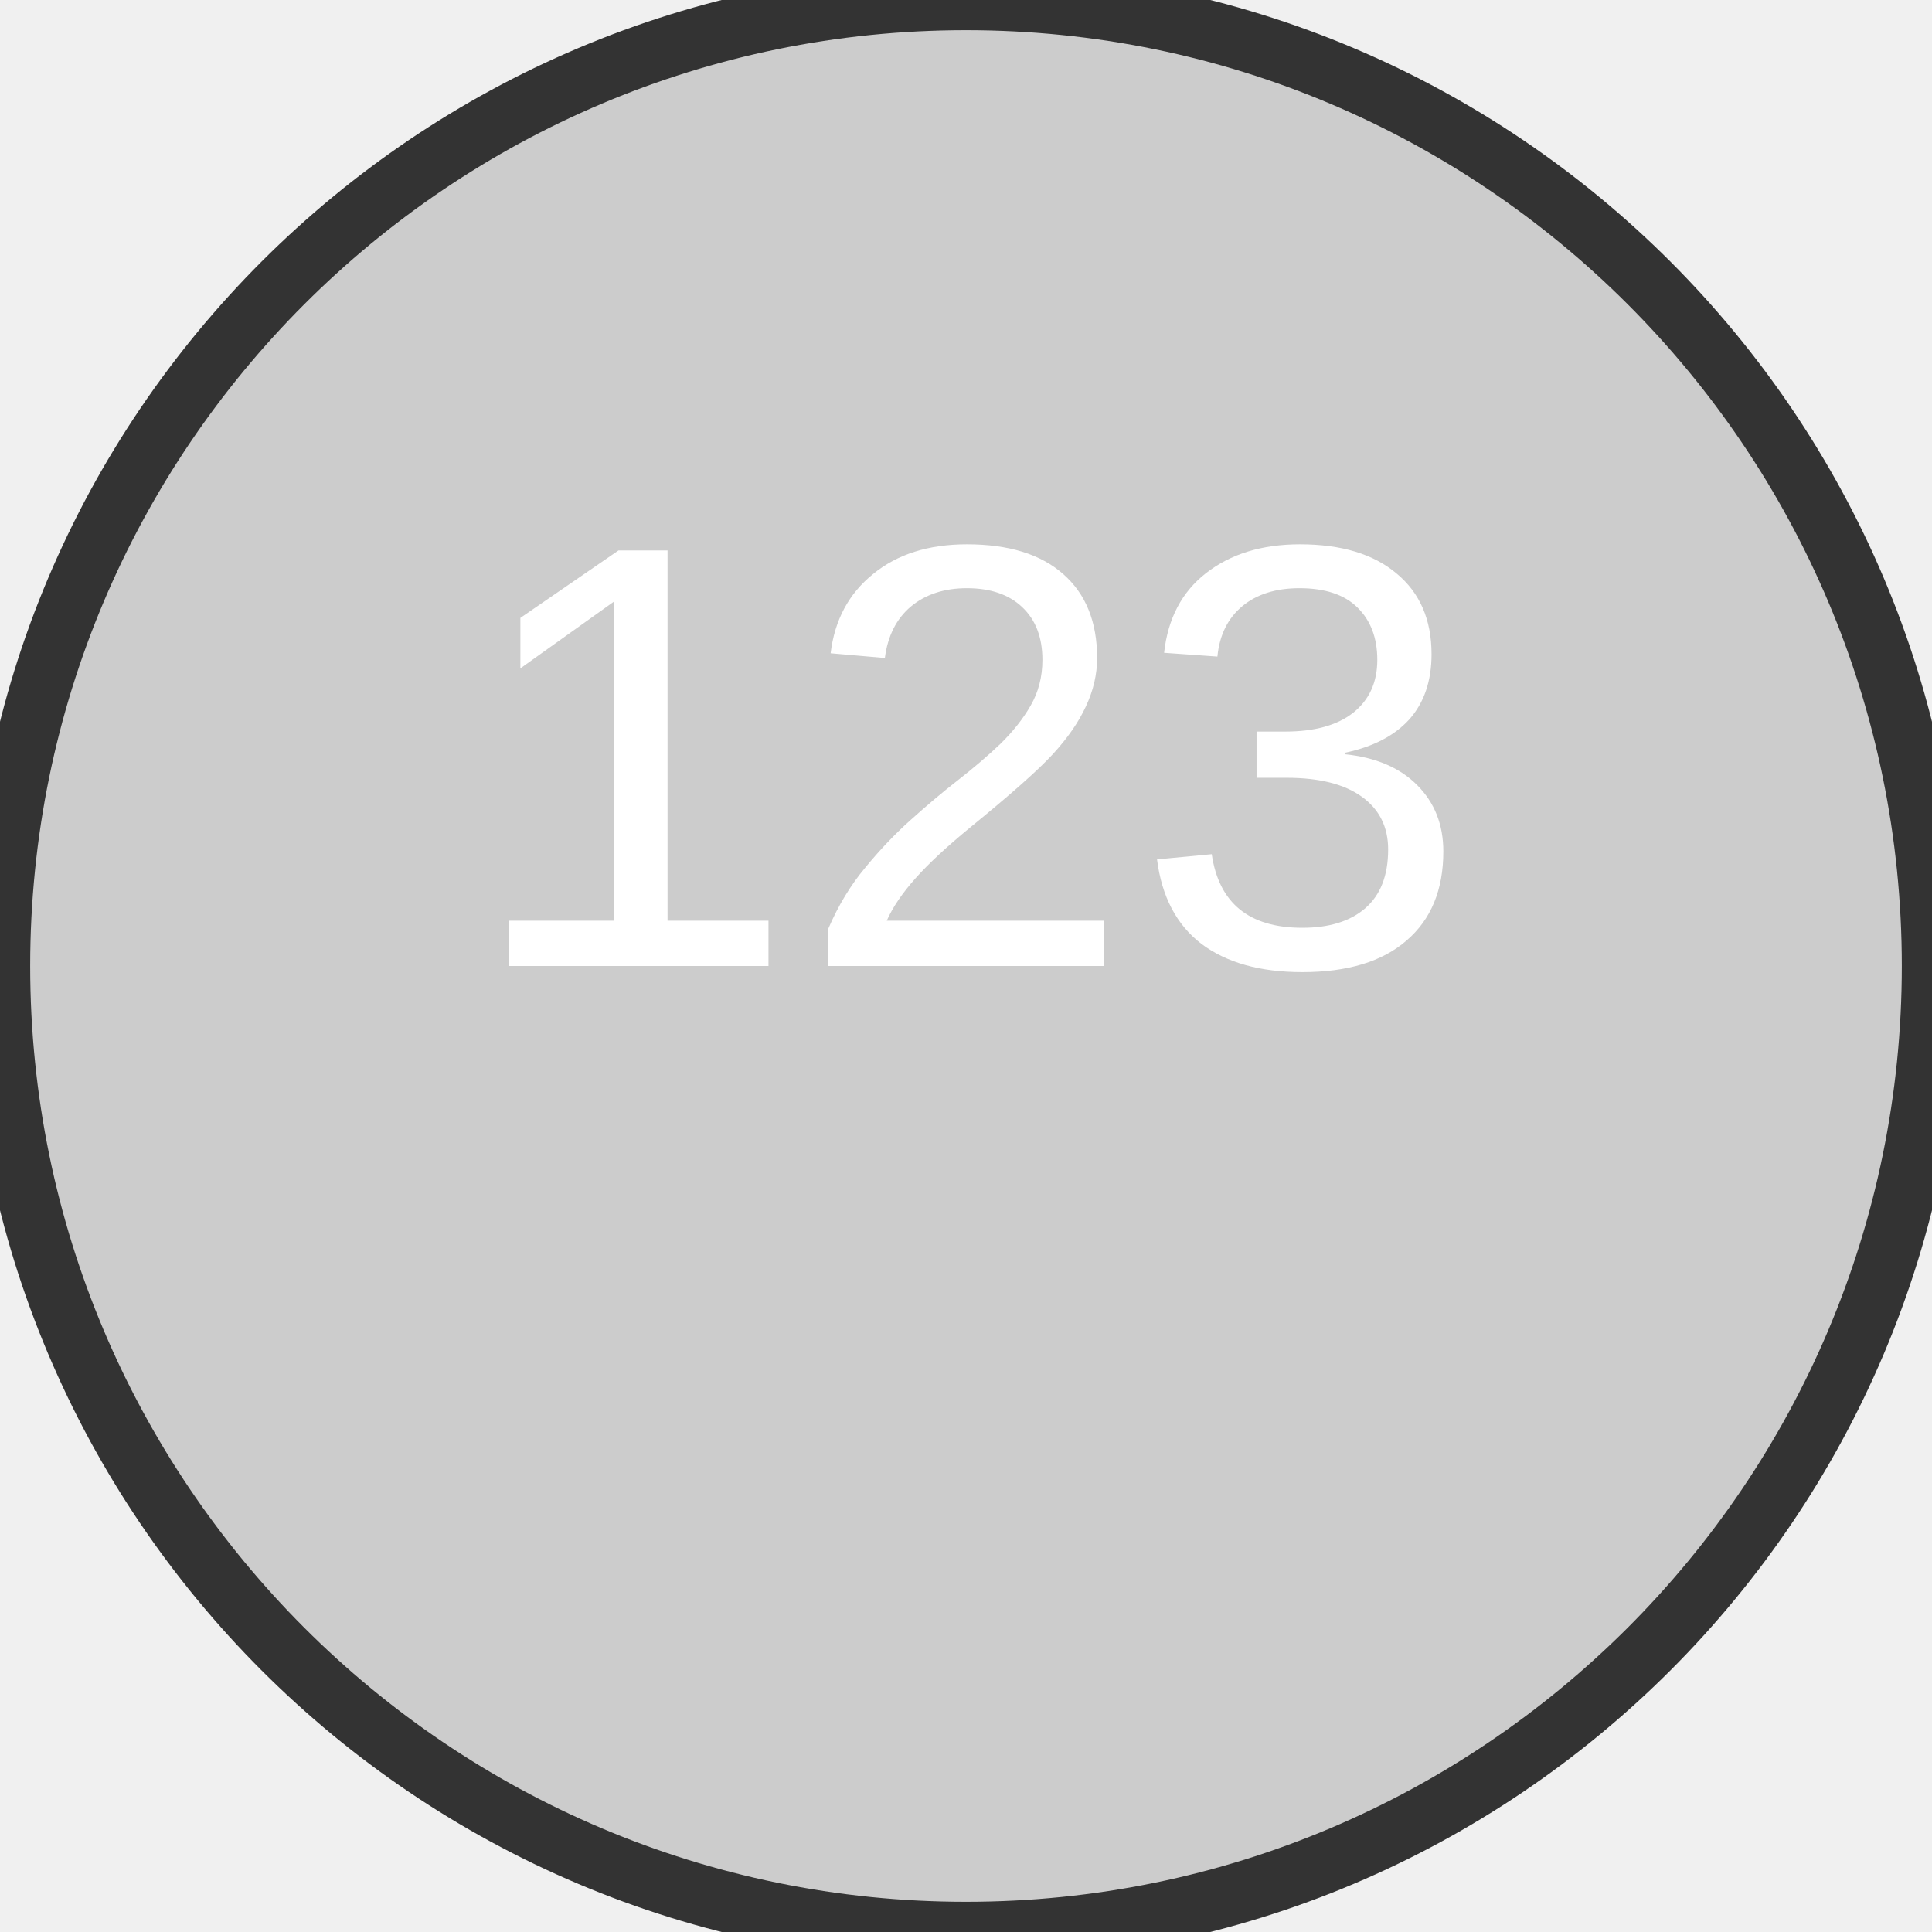
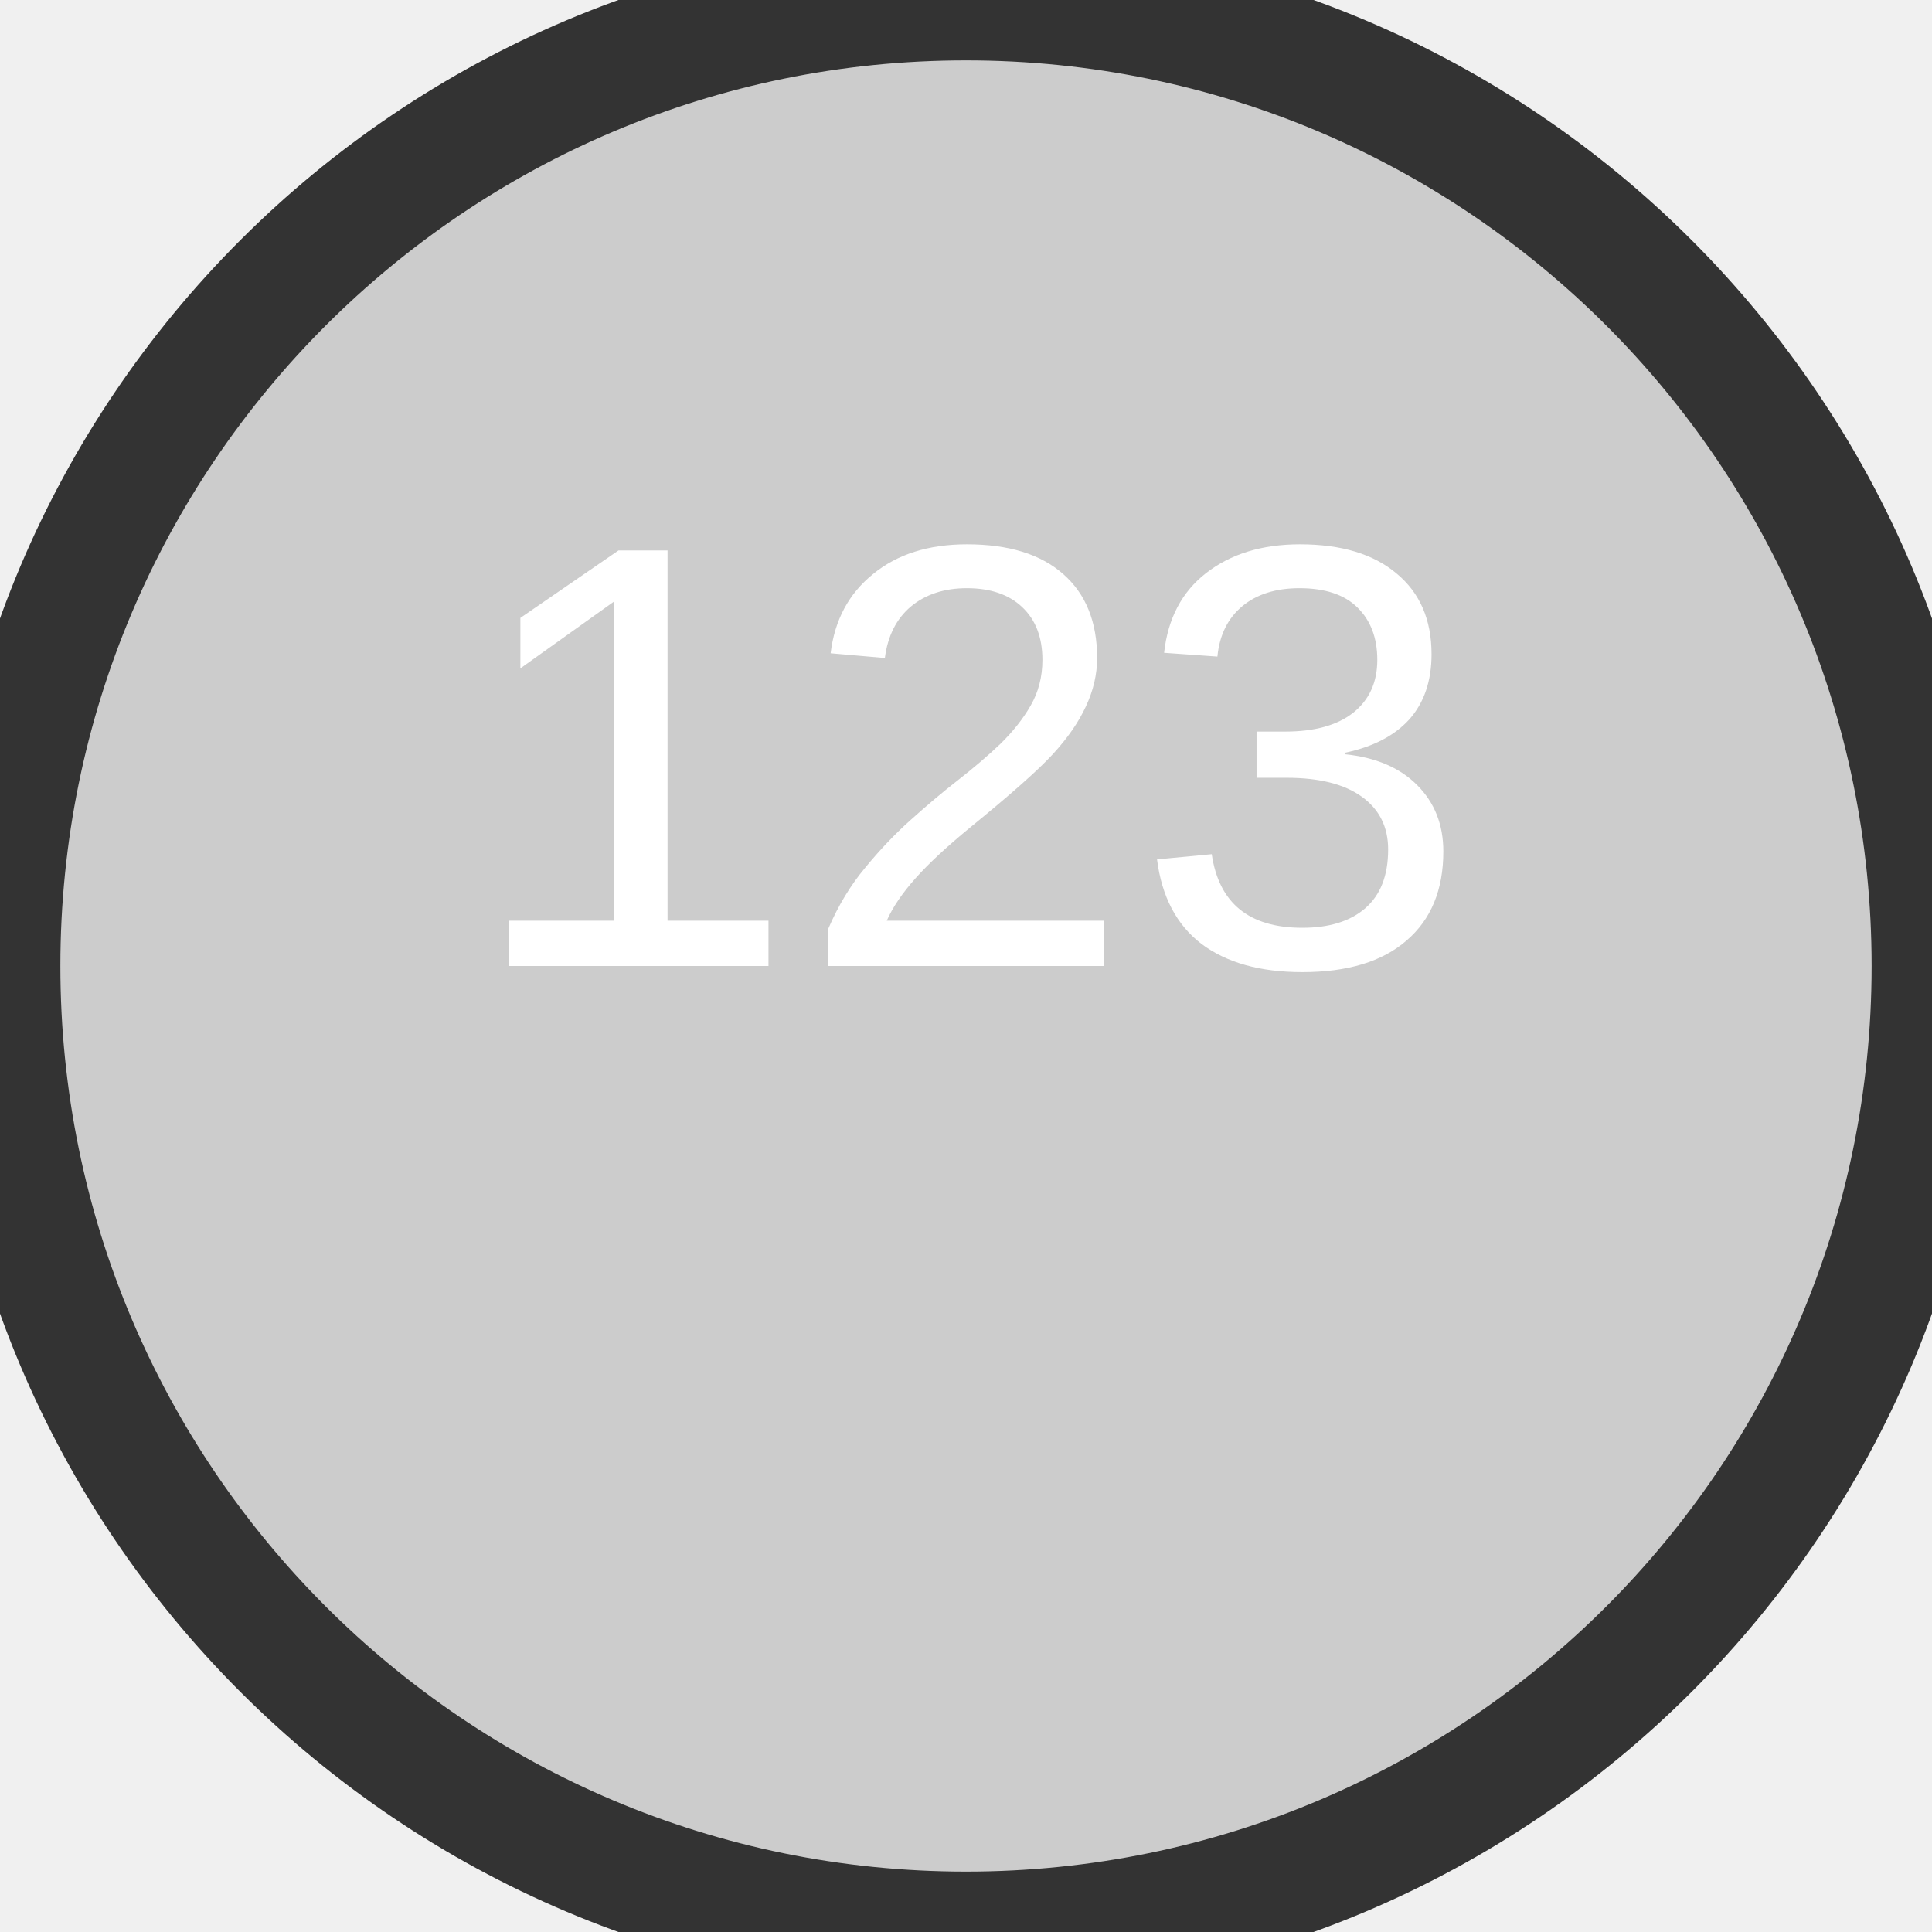
<svg xmlns="http://www.w3.org/2000/svg" width="64" height="64">
  <rect width="100%" height="100%" fill="none" />
-   <circle cx="32" cy="32" r="32" fill="#ccc" stroke="#333" stroke-width="2" />
+   <circle cx="32" cy="32" r="32" fill="#ccc" stroke="#333" stroke-width="4" stroke-linecap="round" stroke-linejoin="round" />
  <text x="32" y="32" text-anchor="middle" alignment-baseline="central" font-family="Arial" font-size="20" fill="#fff">123</text>
</svg>
